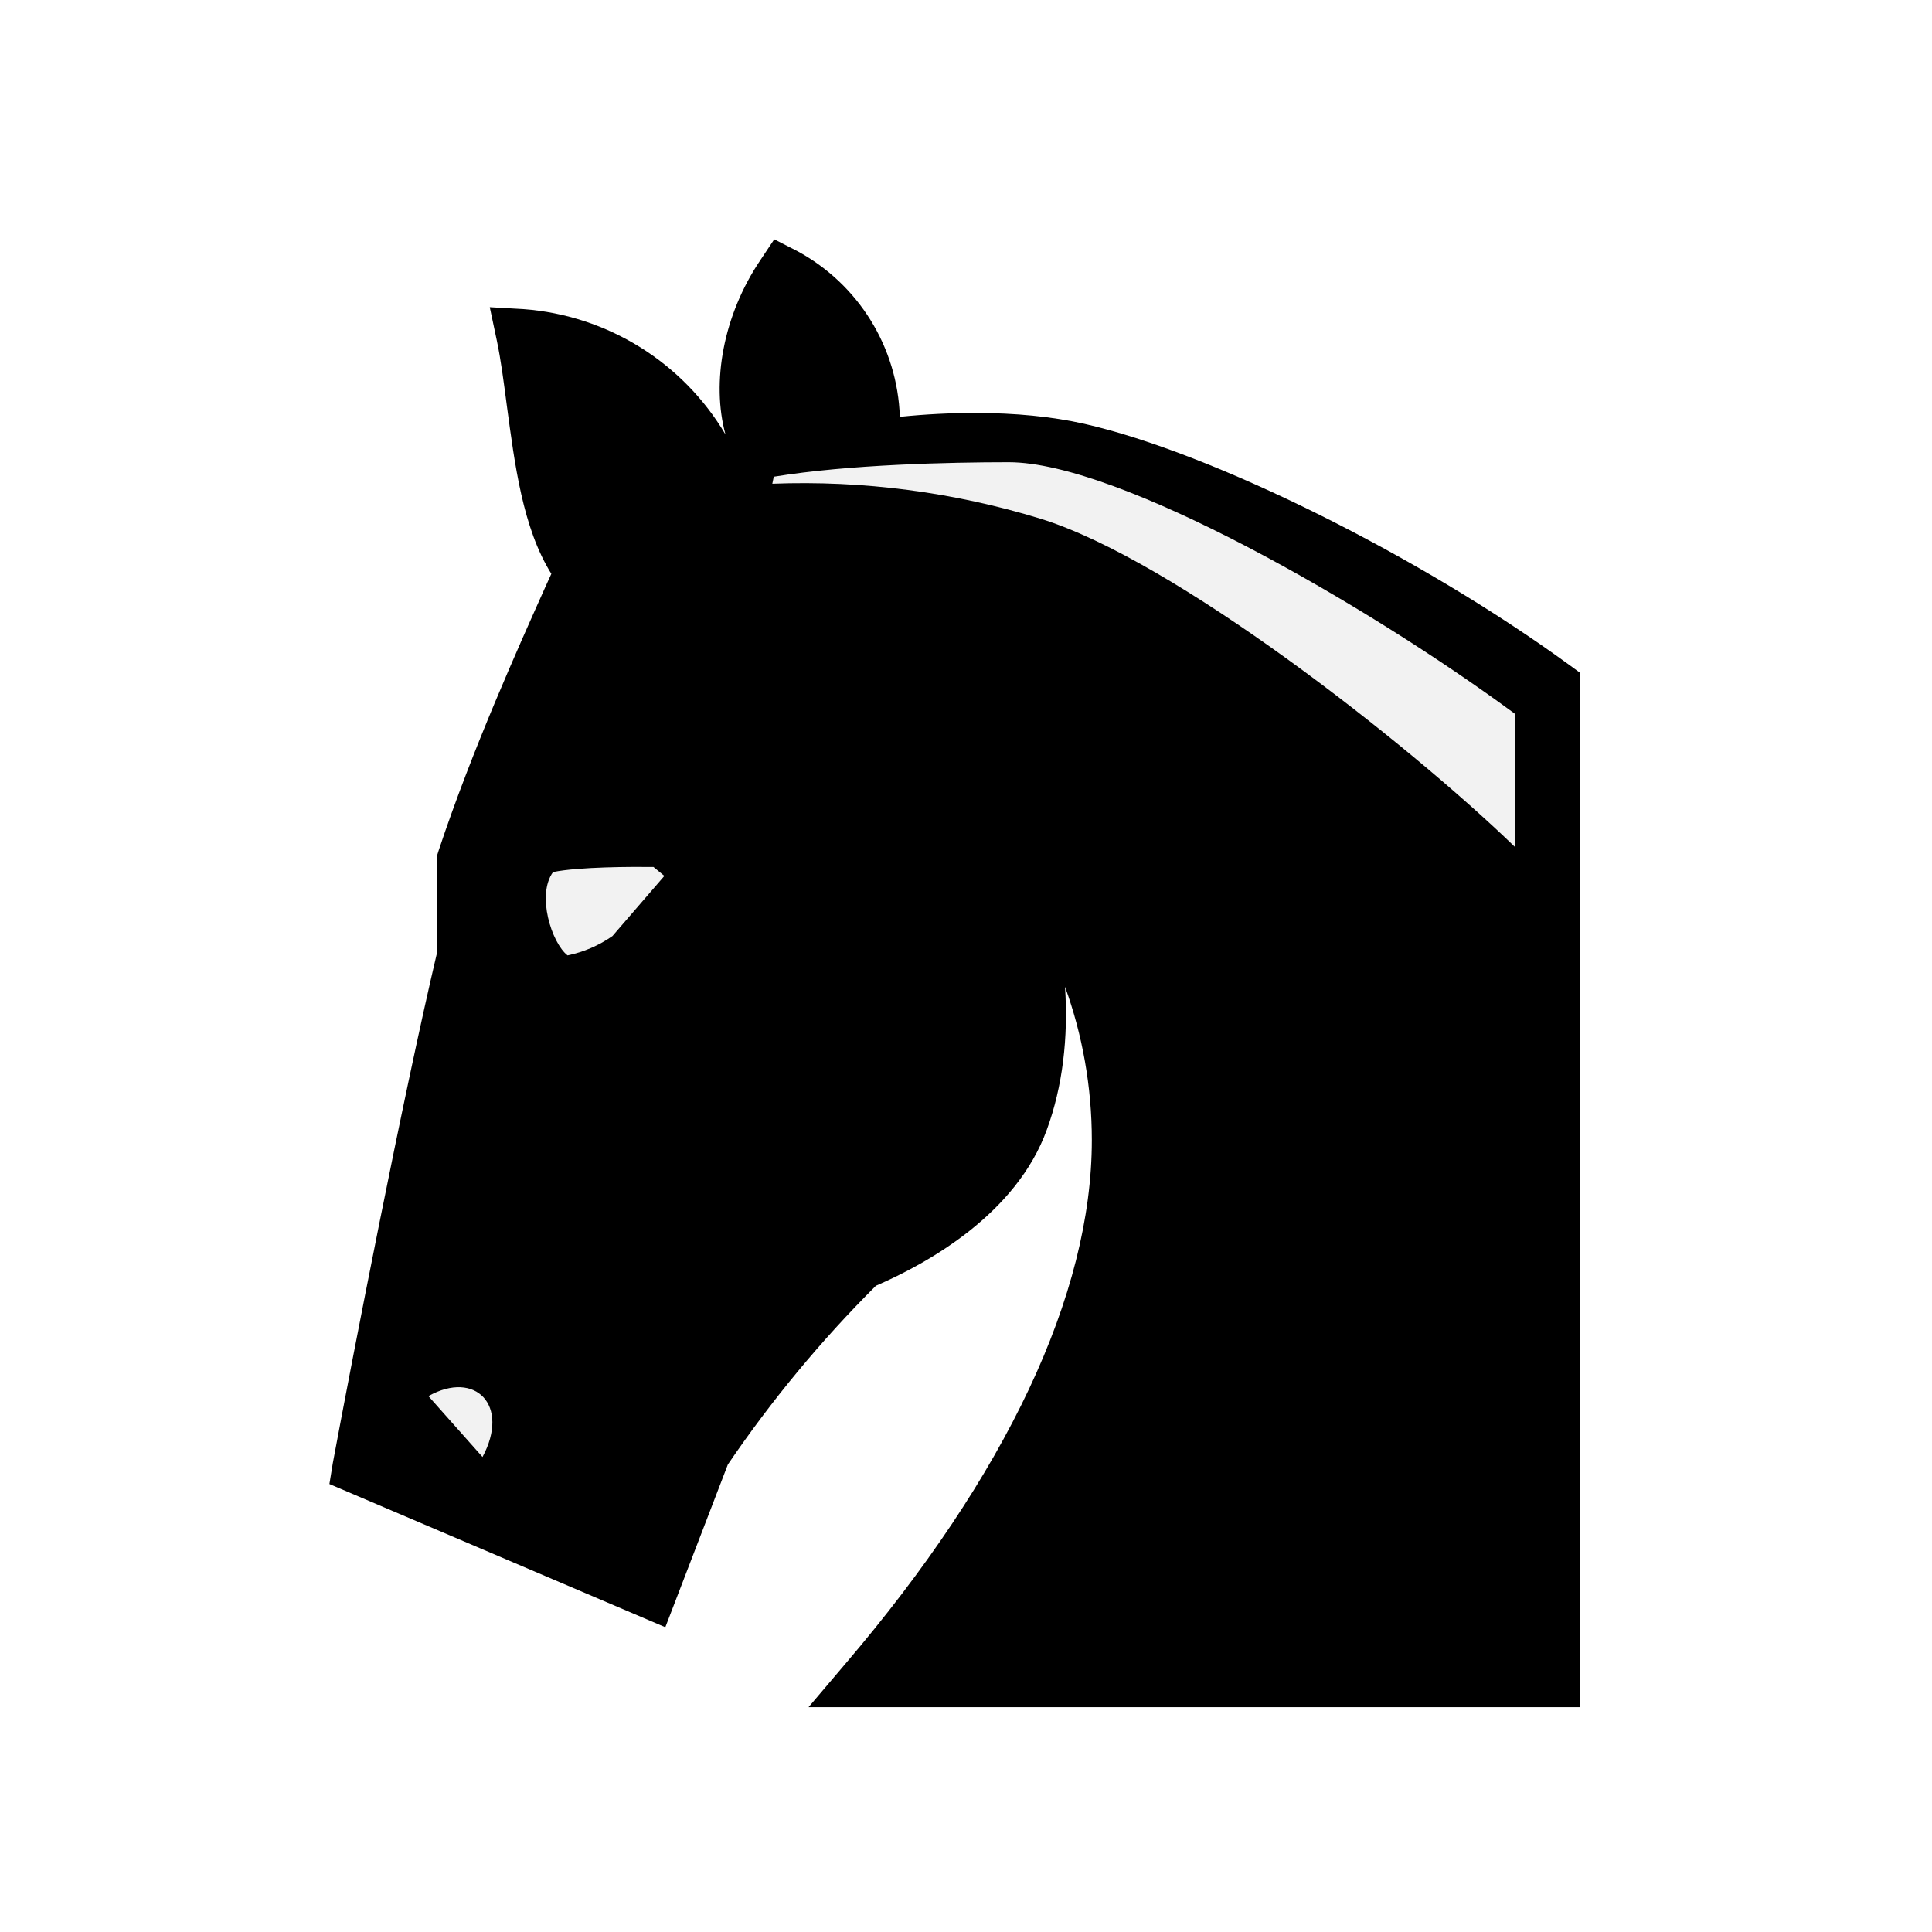
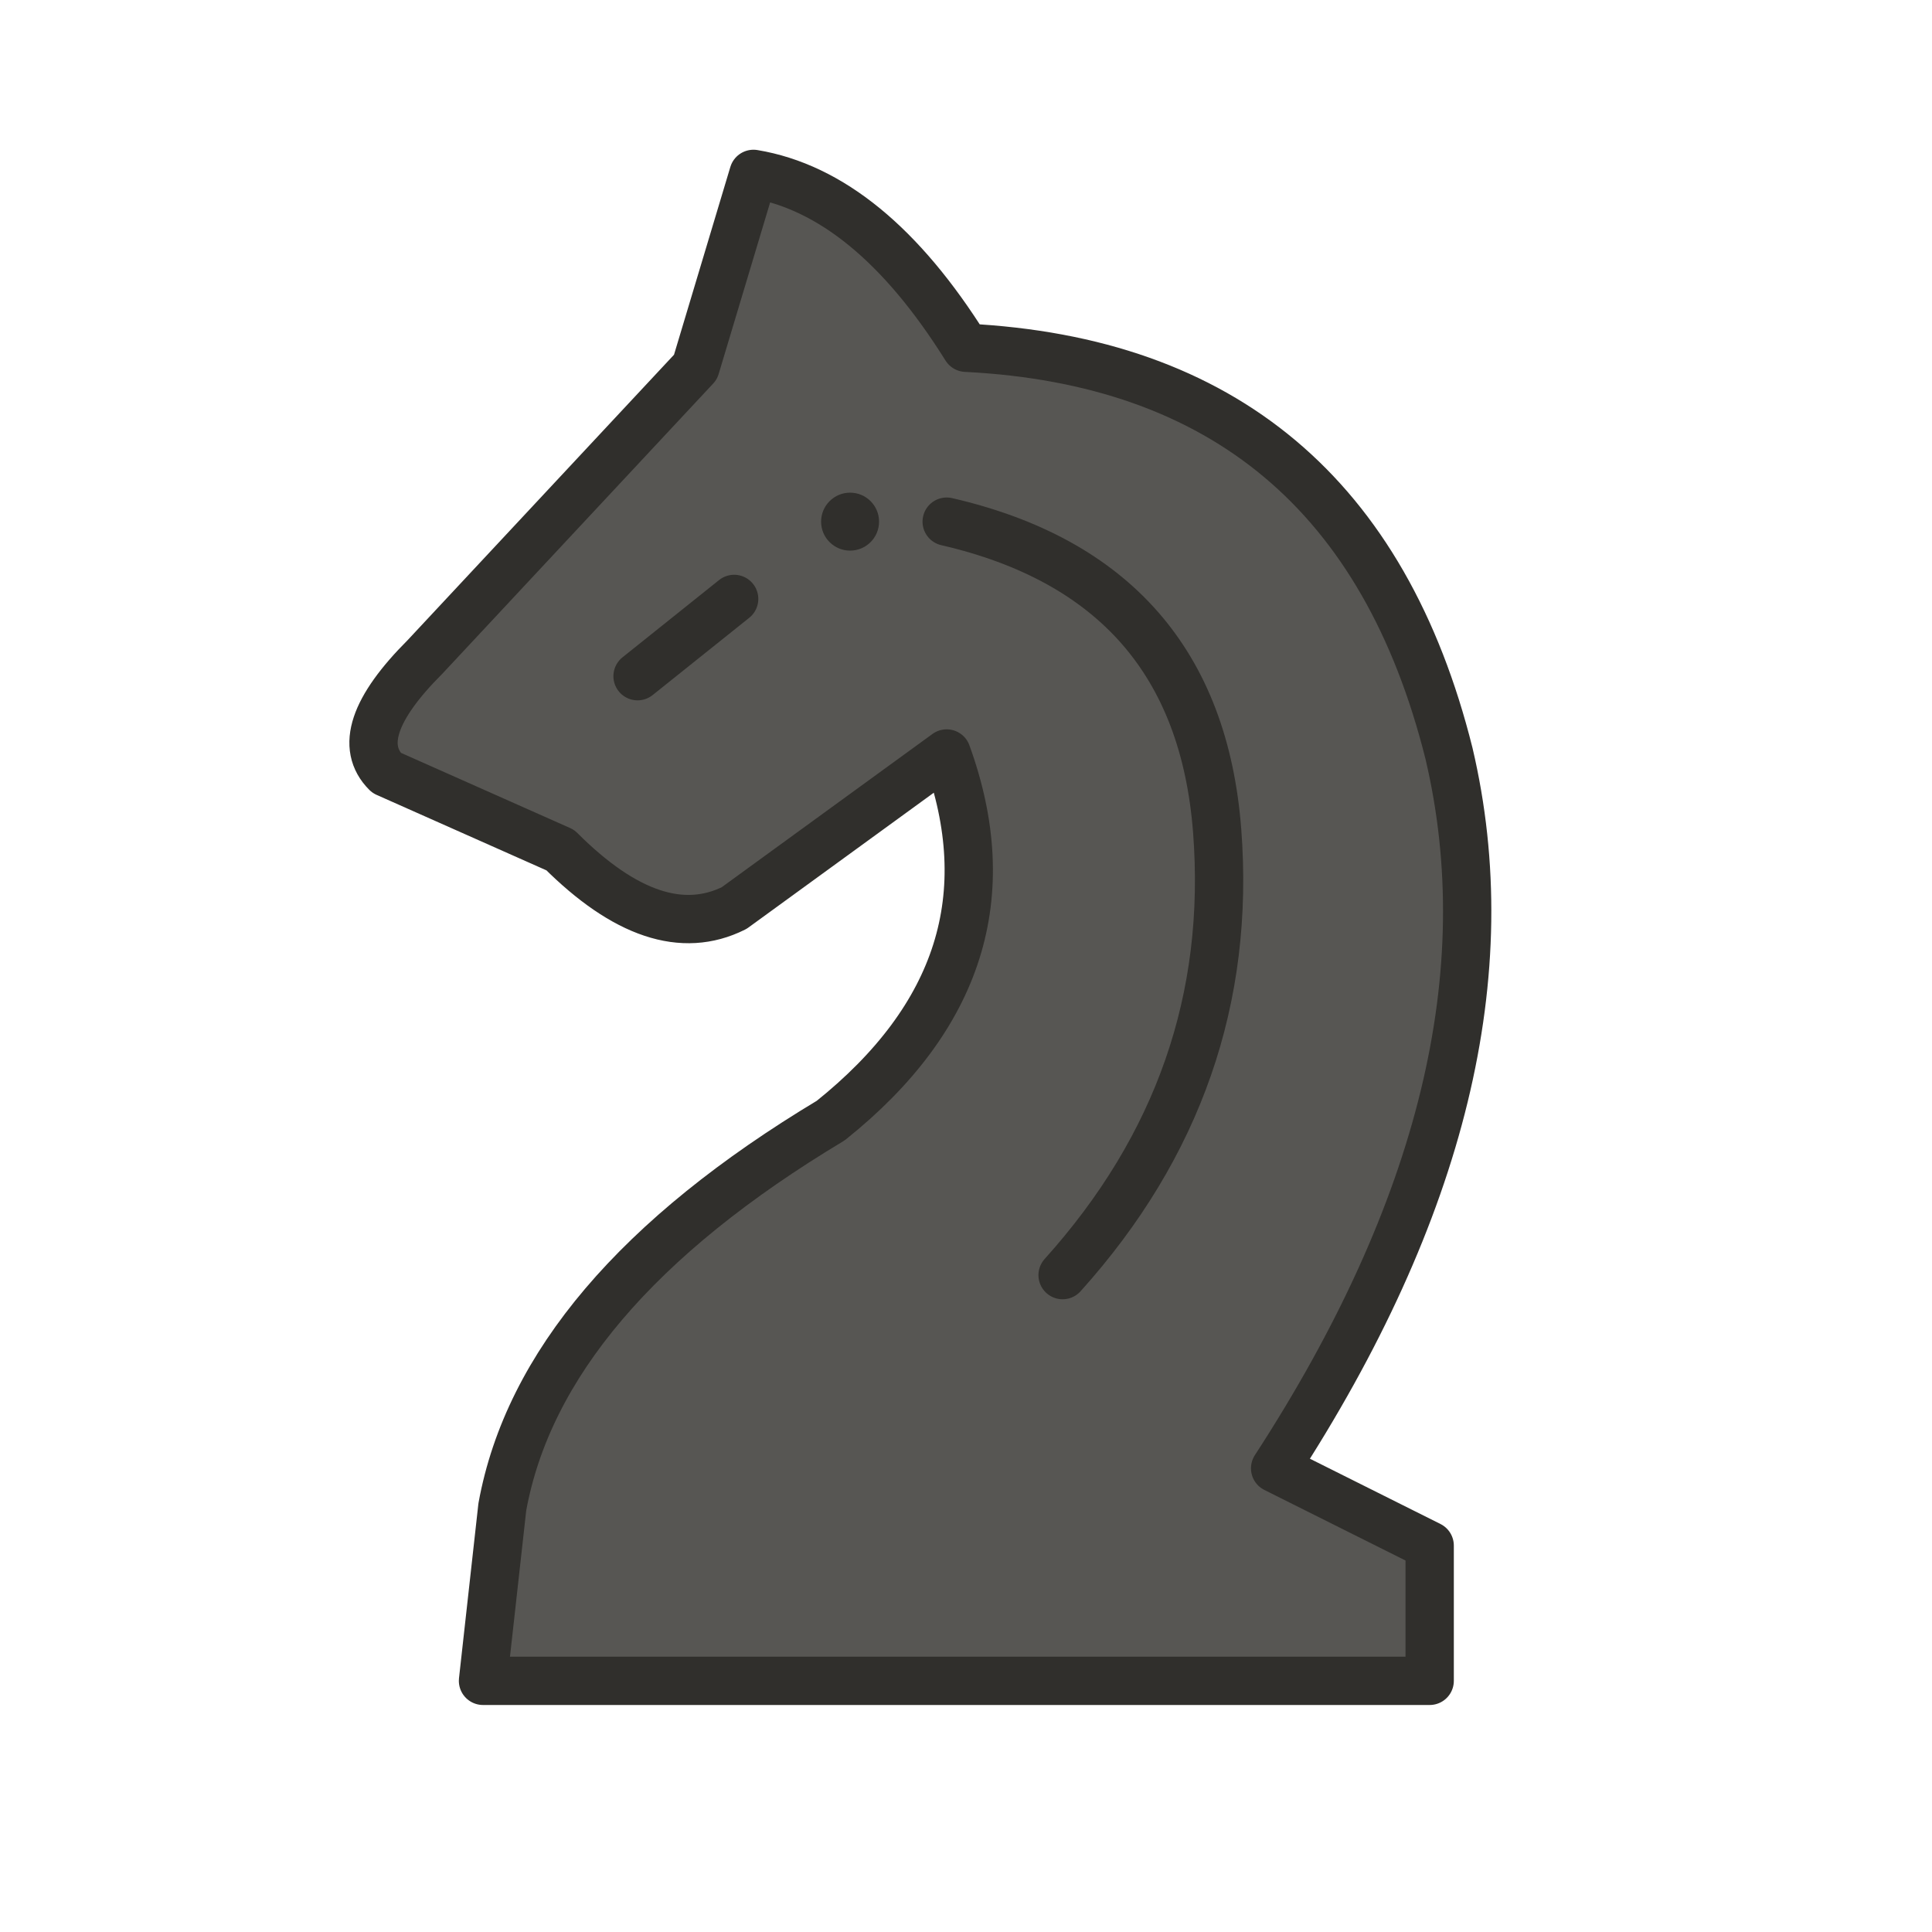
- <svg xmlns="http://www.w3.org/2000/svg" viewBox="0 0 800 800">
-   <path d="M137.8 605.9c8-43 28.9-151 43.3-212v-40l.5-1.6c13.9-41.9 33.6-85.5 44.1-109l2.6-5.7c-11.9-19-15.2-45.7-18.4-69.4-1.3-9.9-2.5-19.3-4.2-27.3l-2.9-13.7 14 .8a106.4 106.4 0 0 1 83.6 51.9c-5.9-21.6-.9-49.4 14.4-72.1l5.8-8.7 9.4 4.8a81 81 0 0 1 42.6 68.7c10.7-1.1 21.2-1.6 31.1-1.6 16.7 0 32 1.5 45.3 4.5 53 12 139.4 55 200.9 99.9l4.4 3.2v428.3H334.8L350 689c66.7-78.1 102.1-153 102.1-216.9 0-22-3.9-43.7-11.1-63.5 1.4 21.1-1 41.3-7.5 59.1-12.6 34.9-49.1 55.3-70.8 64.7a508.8 508.8 0 0 0-61.3 74l-25.9 67.4-139.1-59.3z" />
-   <path fill="#f2f2f2" d="M177.4 578.1c19.4-10.9 33.9 3.8 22.4 25.2zm51.6-217c-6.9 9.5-.6 29.3 6 34.5a50 50 0 0 0 18.6-8l21.5-24.9-4.5-3.7c-8.7-.1-30.7-.1-41.6 2.1m90.8-160.8.6-2.9c31.1-5.1 73-6 97.3-6 45.7 0 148 58.8 209.5 104.1v55.1c-45-43.5-141.2-118.8-196.3-135.8a335.3 335.3 0 0 0-111.1-14.5" />
+ <svg xmlns="http://www.w3.org/2000/svg" viewBox="0 0 100 100">
+   <g fill="#575653" stroke="#302f2c" color="#302f2c" stroke-width="2.5" stroke-linecap="round" stroke-linejoin="round">
+     <path d="M26 78 Q28 67 43 58 Q53 50 49 39 L38 47 Q34 49 29 44 L20 40 Q18 38 22 34 L36 19 L39 9 Q45 10 50 18 Q70 19 75 39 Q79 56 66 76 L74 80 V87 H25Z" />
+     <path d="M33 35 L38 31 M49 27 Q62 30 63 43 Q64 56 55 66" fill="none" />
+     <circle cx="44" cy="27" r="1.5" fill="currentColor" stroke="none" />
+   </g>
</svg>
